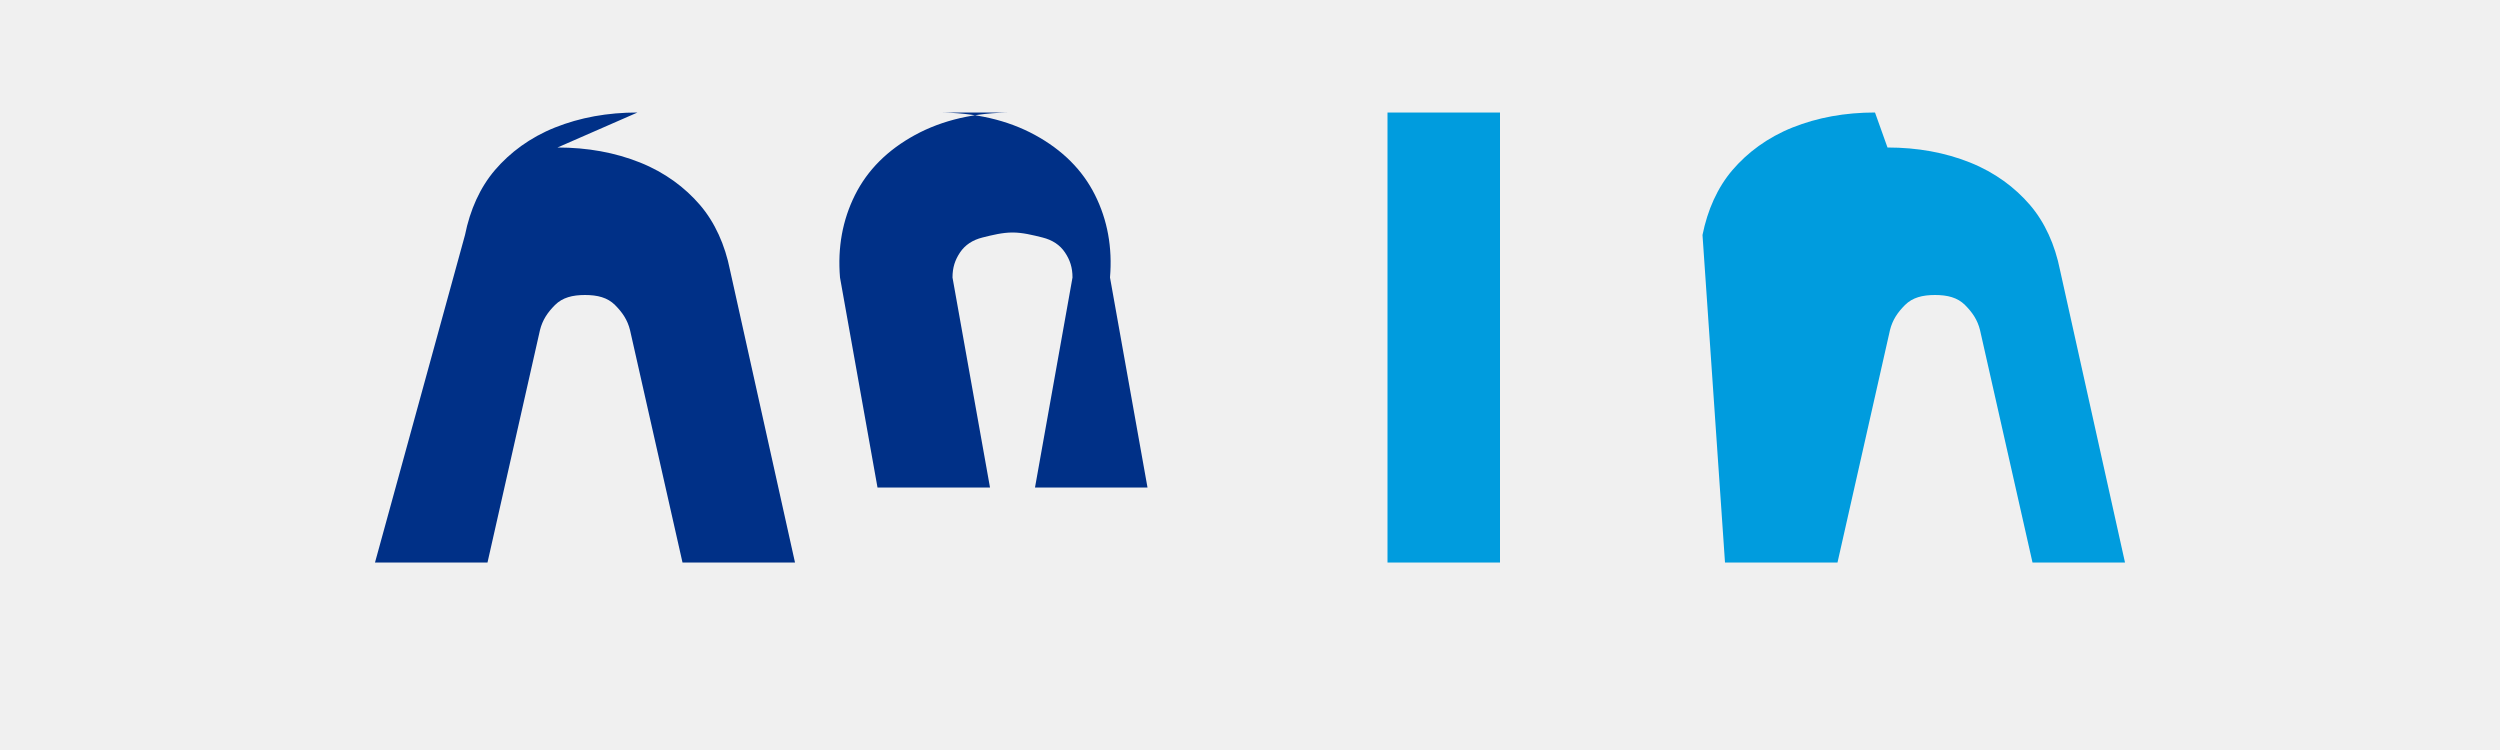
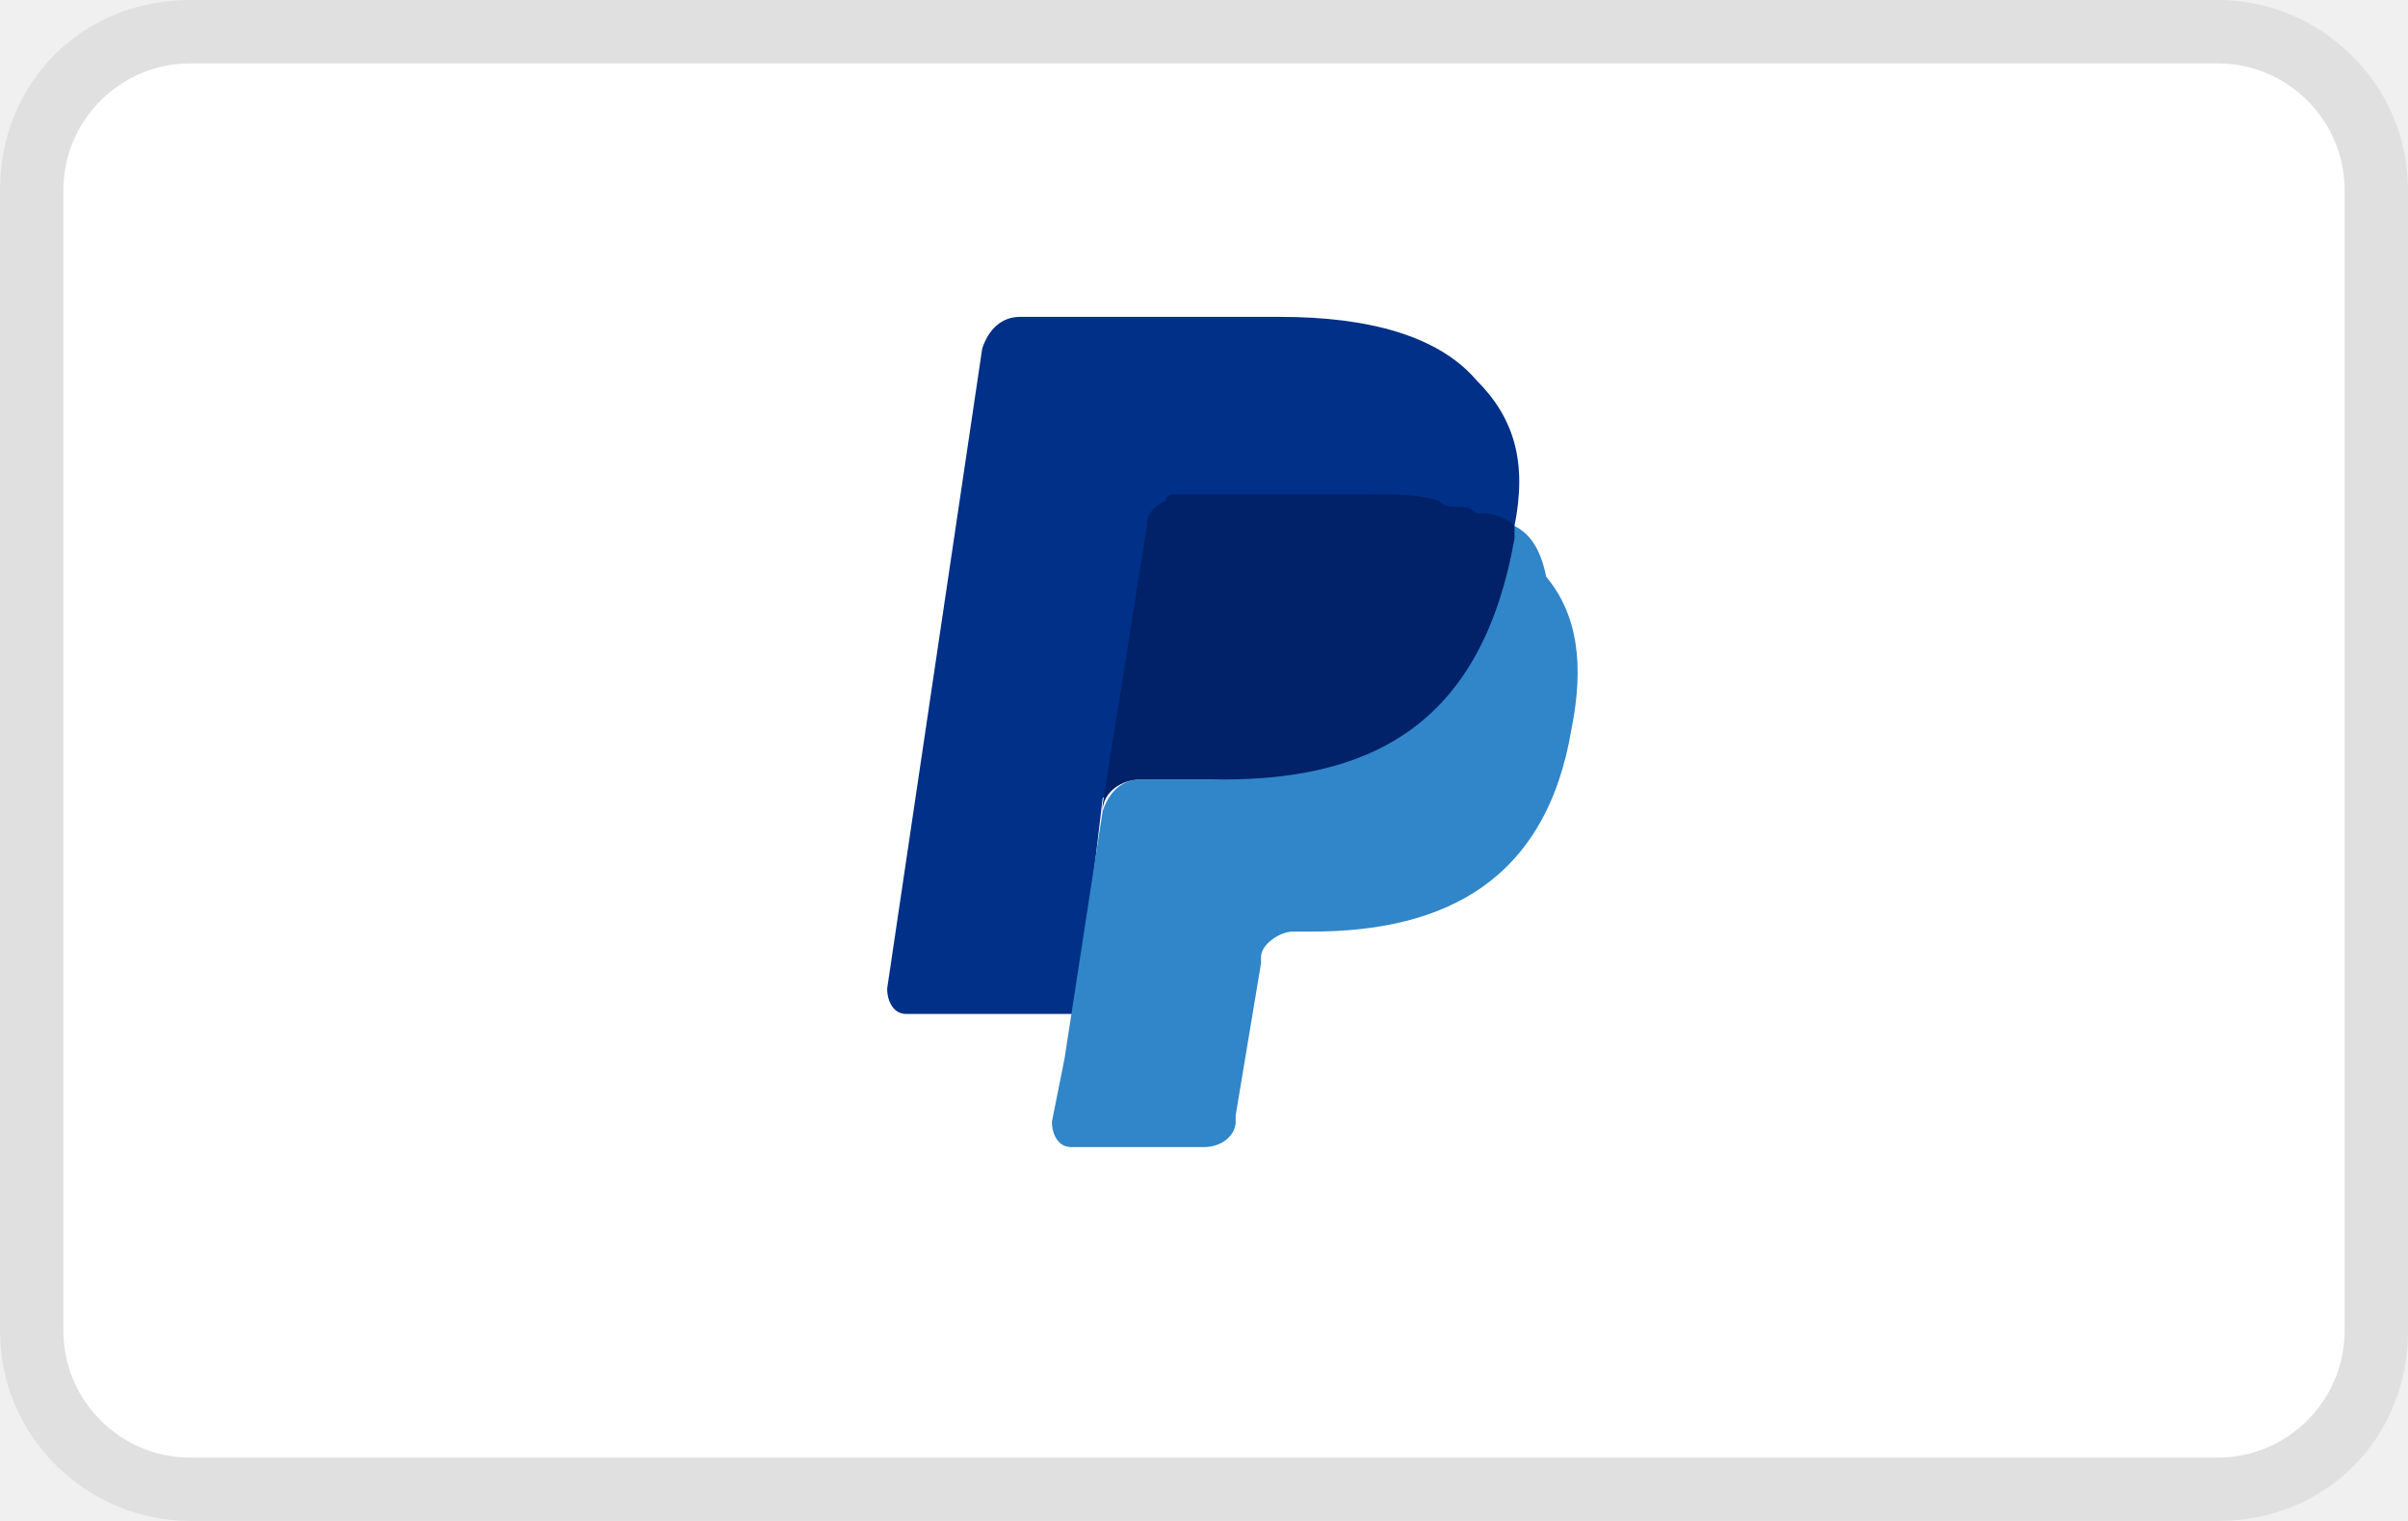
- <svg xmlns="http://www.w3.org/2000/svg" viewBox="0 0 100 30" fill="none">
-   <path d="M25.5 4.5c-1.2 0-2.3.2-3.3.6-1 .4-1.8 1-2.4 1.7-.6.7-1 1.6-1.2 2.6L15 22.5h4.5l2.1-9.3c.1-.4.3-.7.6-1 .3-.3.7-.4 1.2-.4.5 0 .9.1 1.2.4.3.3.5.6.6 1l2.1 9.3h4.5l-2.6-11.7c-.2-1-.6-1.9-1.2-2.6-.6-.7-1.4-1.3-2.4-1.7-1-.4-2.1-.6-3.3-.6zm15 0c-1.5 0-2.8.3-3.9.9-1.1.6-1.9 1.4-2.4 2.4-.5 1-.7 2.1-.6 3.3l1.5 8.4h4.5l-1.5-8.4c0-.4.1-.7.3-1 .2-.3.5-.5.9-.6.4-.1.8-.2 1.2-.2.4 0 .8.1 1.2.2.4.1.7.3.9.6.2.3.3.6.3 1l-1.5 8.4h4.5l-1.5-8.4c.1-1.2-.1-2.3-.6-3.3-.5-1-1.3-1.8-2.4-2.4-1.1-.6-2.4-.9-3.9-.9z" fill="#003087" />
-   <path d="M60 4.5h-4.5v18h4.5V4.5zm15 0c-1.2 0-2.3.2-3.3.6-1 .4-1.8 1-2.4 1.7-.6.7-1 1.6-1.2 2.6L69 22.5h4.5l2.1-9.3c.1-.4.3-.7.6-1 .3-.3.7-.4 1.2-.4.5 0 .9.1 1.2.4.3.3.5.6.6 1l2.1 9.3H85l-2.6-11.7c-.2-1-.6-1.9-1.2-2.6-.6-.7-1.4-1.3-2.4-1.7-1-.4-2.1-.6-3.3-.6z" fill="#009CDE" />
+ <svg xmlns="http://www.w3.org/2000/svg" viewBox="0 0 38 24" width="38" height="24" role="img" aria-labelledby="pi-paypal">
+   <path opacity=".07" d="M35 0H3C1.3 0 0 1.3 0 3v18c0 1.7 1.4 3 3 3h32c1.7 0 3-1.3 3-3V3c0-1.7-1.4-3-3-3z" />
+   <path fill="#fff" d="M35 1c1.1 0 2 .9 2 2v18c0 1.1-.9 2-2 2H3c-1.1 0-2-.9-2-2V3c0-1.1.9-2 2-2h32" />
+   <path fill="#003087" d="M23.9 8.3c.2-1 0-1.7-.6-2.3-.6-.7-1.7-1-3.1-1h-4.1c-.3 0-.5.2-.6.5L14 15.6c0 .2.1.4.3.4H17l.4-3.4 1.8-2.2 4.7-2.1z" />
+   <path fill="#3086C8" d="M23.9 8.3l-.2.2c-.5 2.8-2.2 3.8-4.6 3.8H18c-.3 0-.5.2-.6.5l-.6 3.9-.2 1c0 .2.1.4.3.4H19c.3 0 .5-.2.5-.4v-.1l.4-2.4v-.1c0-.2.3-.4.5-.4h.3c2.1 0 3.7-.8 4.1-3.2.2-1 .1-1.8-.4-2.4-.1-.5-.3-.7-.5-.8z" />
+   <path fill="#012169" d="M23.3 8.1c-.1-.1-.2-.1-.3-.1-.1 0-.2 0-.3-.1-.3-.1-.7-.1-1.1-.1h-3c-.1 0-.2 0-.2.1-.2.1-.3.2-.3.4l-.7 4.4v.1c0-.3.3-.5.6-.5h1.3c2.5 0 4.1-1 4.6-3.8v-.2c-.1-.1-.3-.2-.5-.2h-.1z" />
</svg>
